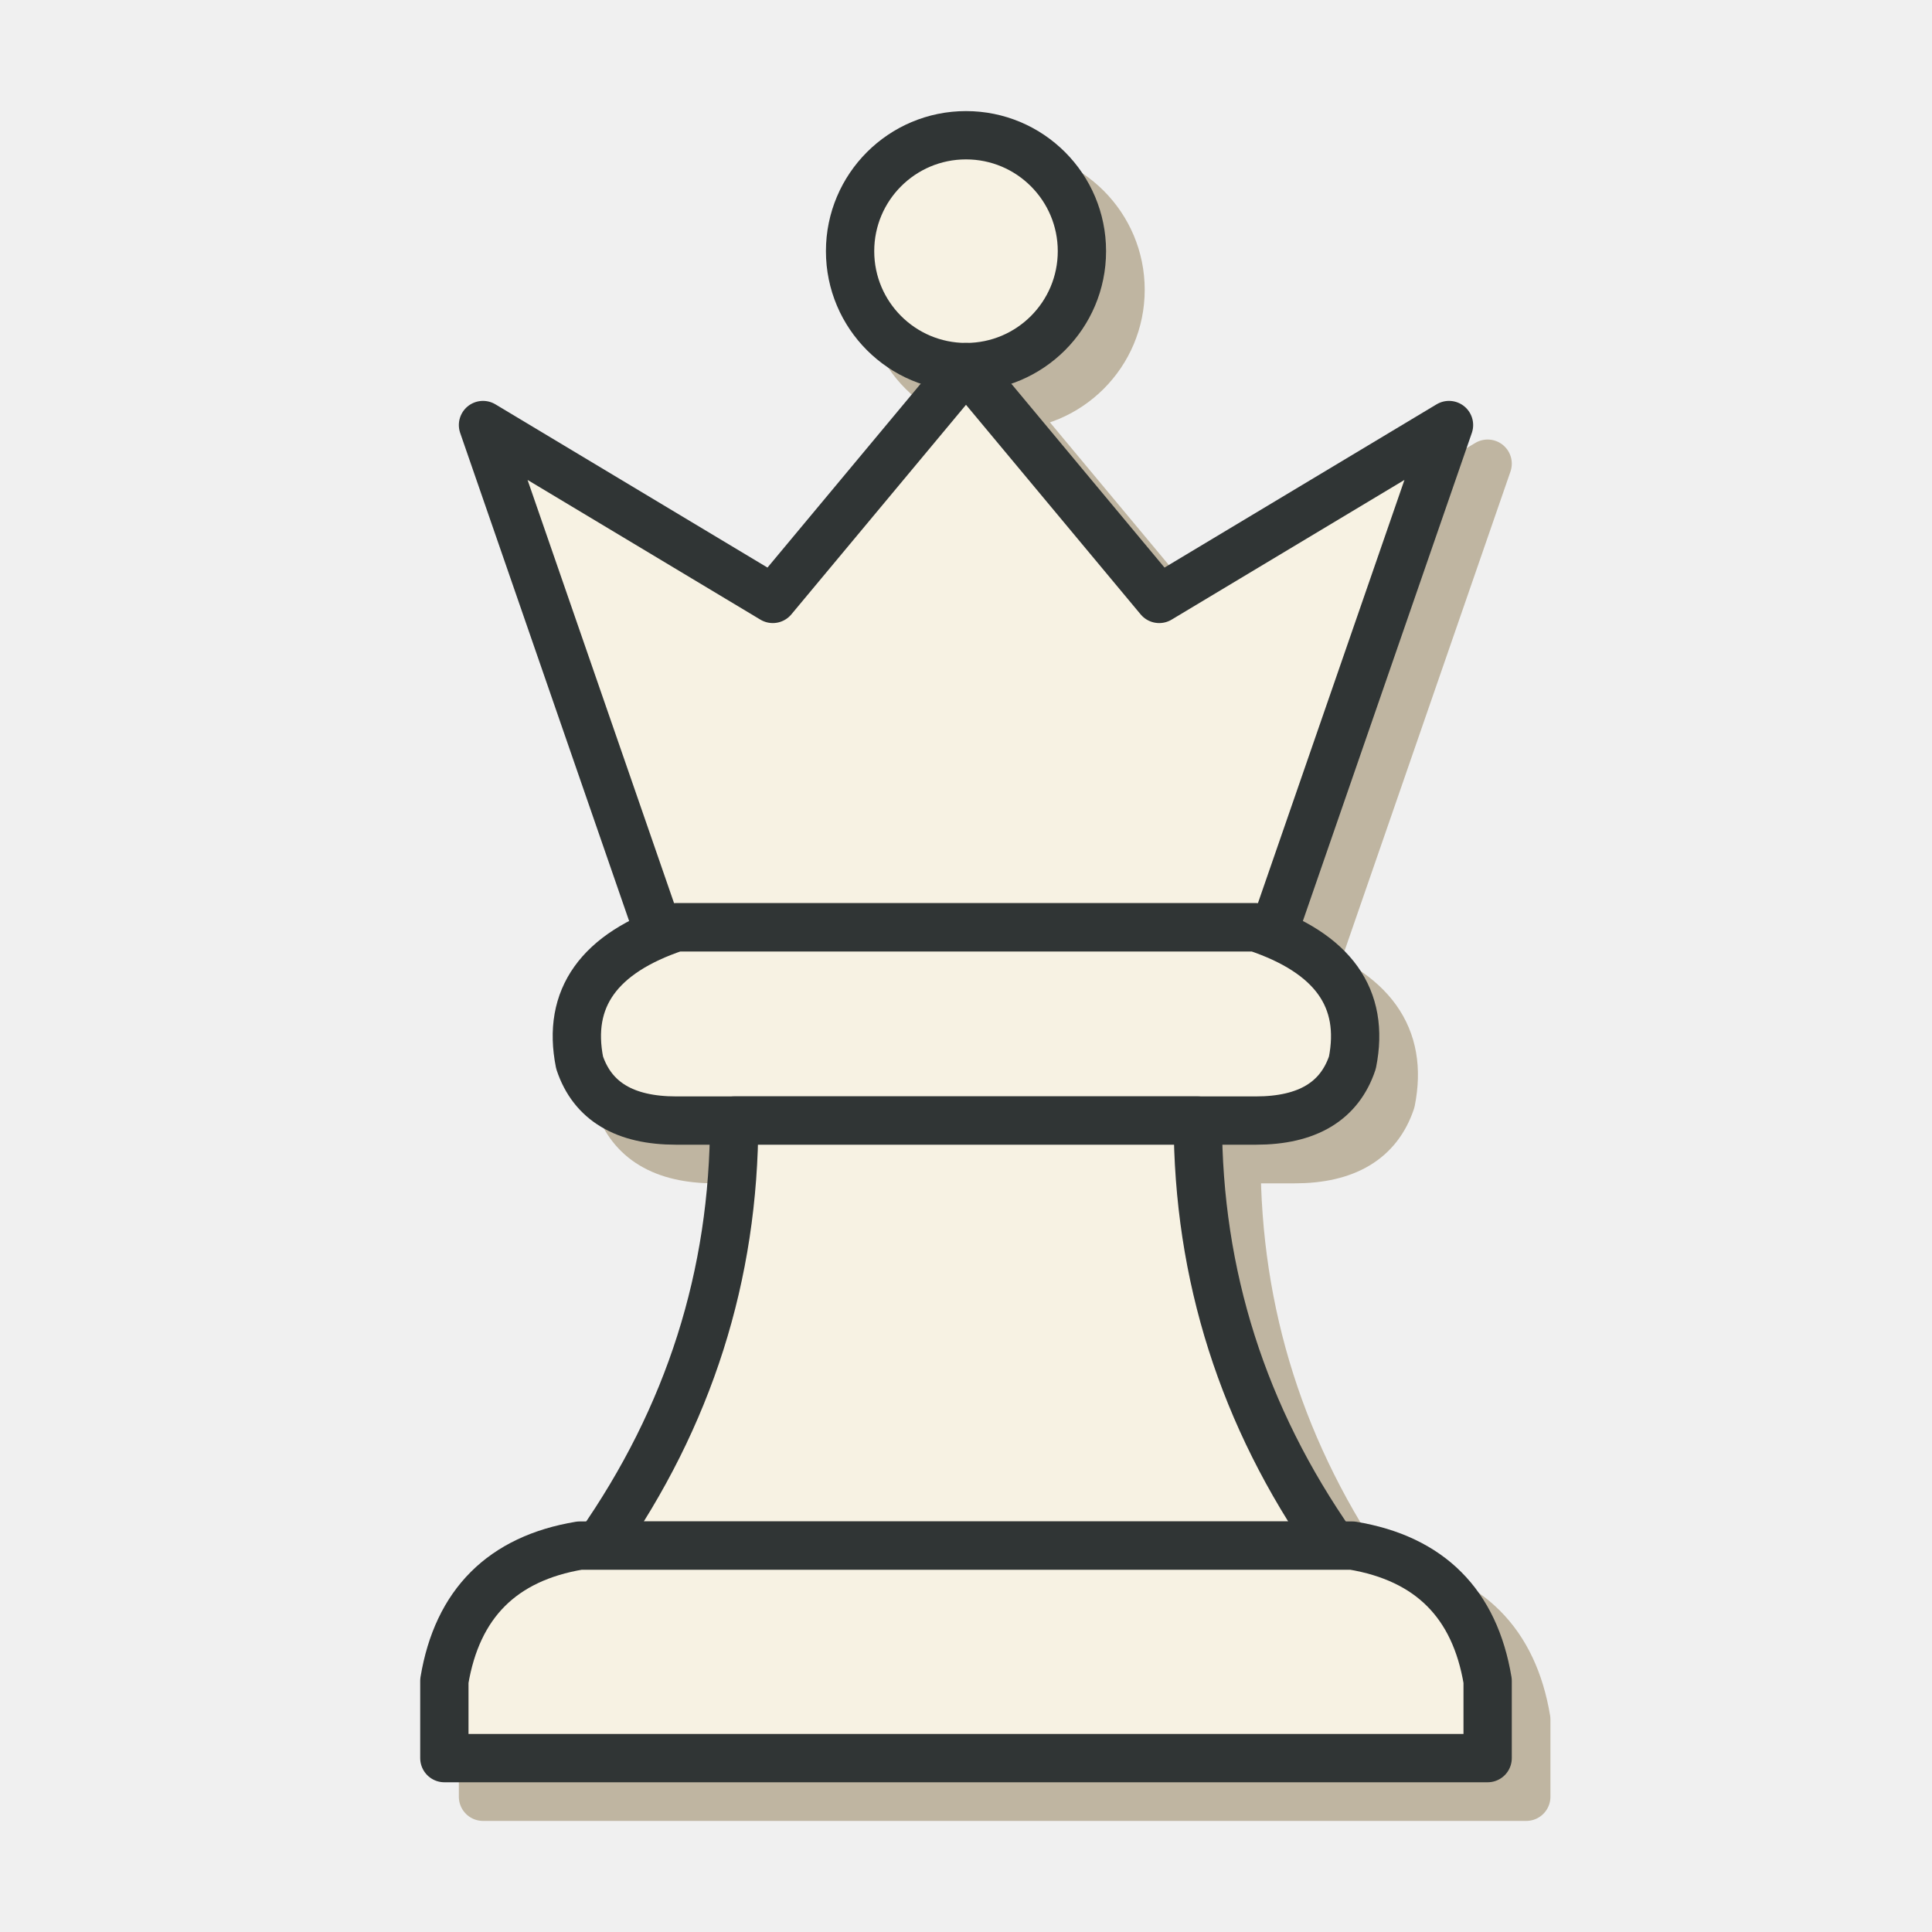
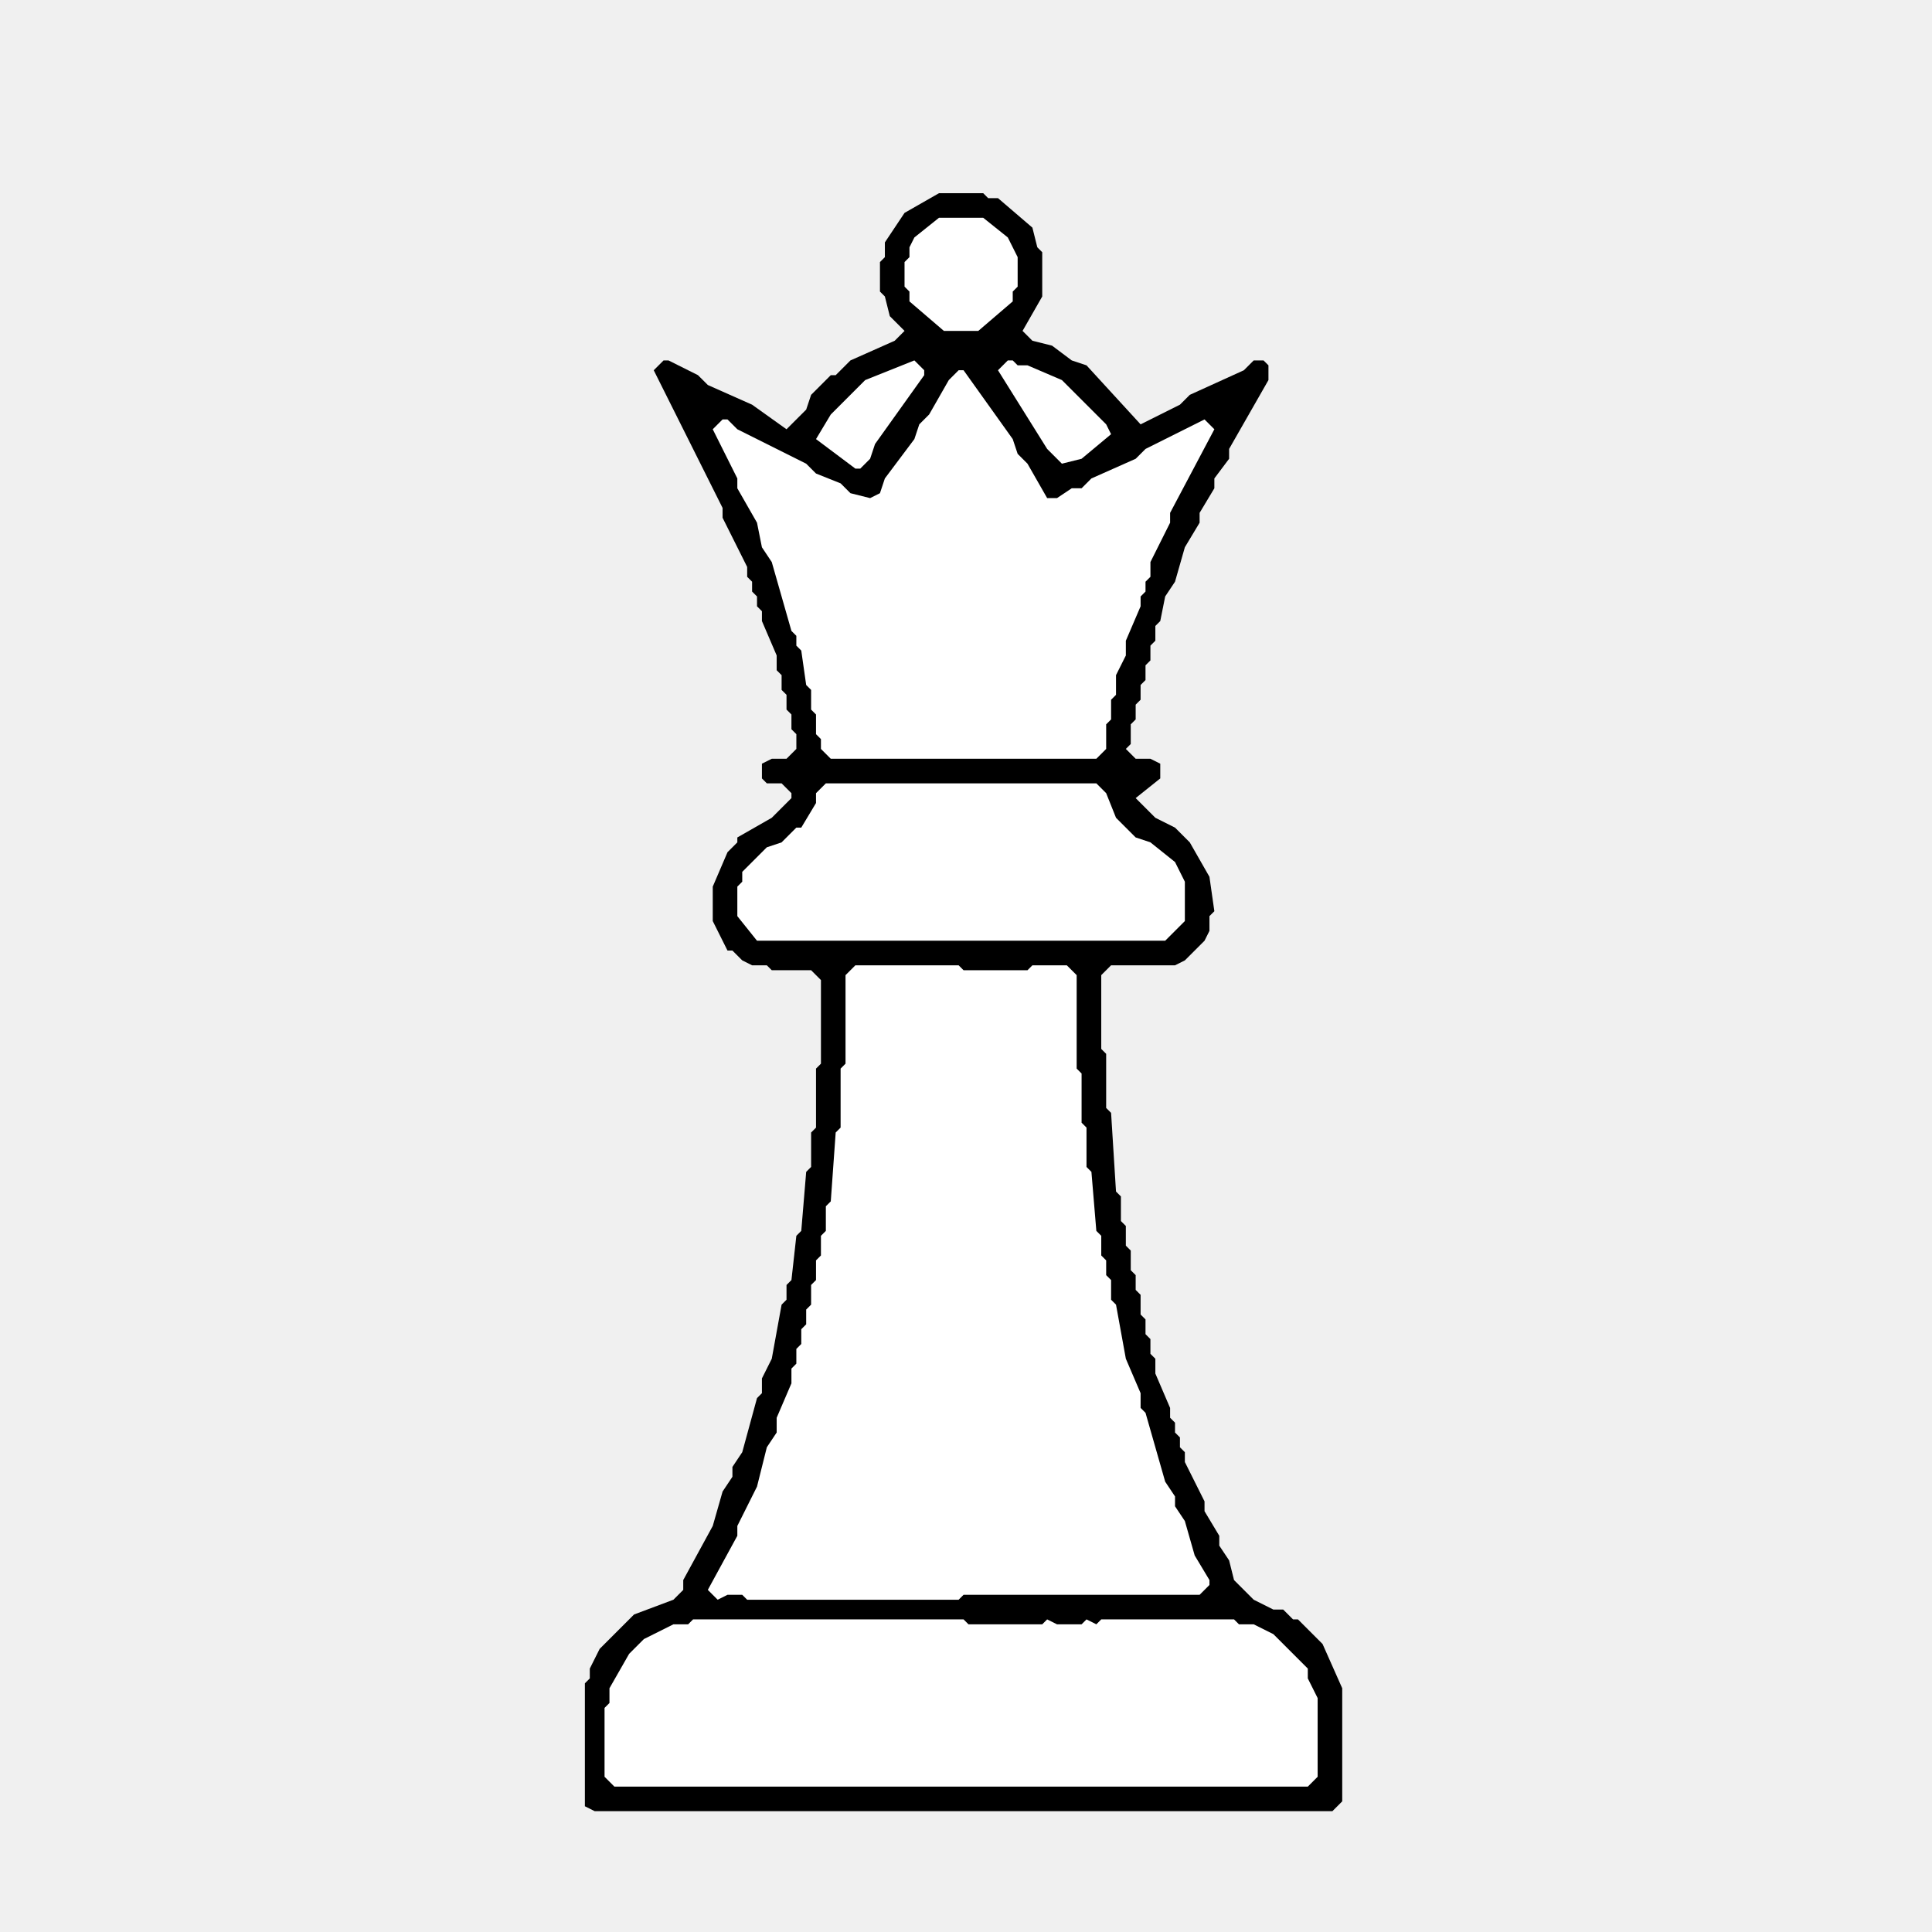
- <svg xmlns="http://www.w3.org/2000/svg" viewBox="0 0 100 100">
-   <g transform="translate(2 2)" fill="#bfb5a1" stroke="#bfb5a1" stroke-width="2.5" stroke-linejoin="round" stroke-linecap="round">
-     <circle cx="50" cy="13" r="6" />
-     <path d="M50 19 L40 31 L25 22 L34 48 H66 L75 22 L60 31 Z" />
-     <path d="M35 48 Q29 50 30 55 Q31 58 35 58 H65 Q69 58 70 55 Q71 50 65 48 Z" />
-     <path d="M38 58 Q38 70 31 80 H69 Q62 70 62 58 Z" />
-     <path d="M30 80 Q24 81 23 87 V91 H77 V87 Q76 81 70 80 Z" />
-   </g>
-   <g fill="#f7f2e3" stroke="#303535" stroke-width="2.5" stroke-linejoin="round" stroke-linecap="round">
-     <circle cx="50" cy="13" r="6" />
-     <path d="M50 19 L40 31 L25 22 L34 48 H66 L75 22 L60 31 Z" />
-     <path d="M35 48 Q29 50 30 55 Q31 58 35 58 H65 Q69 58 70 55 Q71 50 65 48 Z" />
-     <path d="M38 58 Q38 70 31 80 H69 Q62 70 62 58 Z" />
-     <path d="M30 80 Q24 81 23 87 V91 H77 V87 Q76 81 70 80 Z" />
+ <svg xmlns="http://www.w3.org/2000/svg" style="color-scheme:light only" viewBox="0 0 100 100">
+   <g transform="translate(27.473 -0.691) scale(0.25455)">
+     <path fill="#fff" d="M83,42 76,46 72,52 72,55 71,56 71,62 72,63 73,67 76,70 74,72 65,76 62,79 61,79 57,83 56,86 52,90 45,85 36,81 34,79 28,76 27,76 25,78 39,106 39,108 44,118 44,120 45,121 45,123 46,124 46,126 47,127 47,129 50,136 50,139 51,140 51,143 52,144 52,147 53,148 53,151 54,152 54,155 52,157 49,157 47,158 47,161 48,162 51,162 53,164 53,165 49,169 42,173 42,174 40,176 37,183 37,190 40,196 41,196 43,198 45,199 48,199 49,200 57,200 59,202 59,219 58,220 58,232 57,233 57,240 56,241 55,253 54,254 53,263 52,264 52,267 51,268 49,279 47,283 47,286 46,287 43,298 41,301 41,303 39,306 37,313 31,324 31,326 29,328 21,331 14,338 12,342 12,344 11,345 11,370 13,371 163,371 165,369 165,346 161,337 156,332 155,332 153,330 151,330 147,328 143,324 142,320 140,317 140,315 137,310 137,308 133,300 133,298 132,297 132,295 131,294 131,292 130,291 130,289 127,282 127,279 126,278 126,275 125,274 125,271 124,270 124,266 123,265 123,262 122,261 122,257 121,256 121,252 120,251 120,246 119,245 118,229 117,228 117,217 116,216 116,201 118,199 131,199 133,198 137,194 138,192 138,189 139,188 138,181 134,174 131,171 127,169 123,165 128,161 128,158 126,157 123,157 121,155 122,154 122,150 123,149 123,146 124,145 124,142 125,141 125,138 126,137 126,134 127,133 127,130 128,129 129,124 131,121 133,114 136,109 136,107 139,102 139,100 142,96 142,94 150,80 150,77 149,76 147,76 145,78 134,83 132,85 124,89 113,77 110,76 106,73 102,72 100,70 104,63 104,54 103,53 102,49 95,43 93,43 92,42Z" />
+     <path fill="#000" fill-rule="evenodd" d="M83,42 76,46 72,52 72,55 71,56 71,62 72,63 73,67 76,70 74,72 65,76 62,79 61,79 57,83 56,86 52,90 45,85 36,81 34,79 28,76 27,76 25,78 39,106 39,108 44,118 44,120 45,121 45,123 46,124 46,126 47,127 47,129 50,136 50,139 51,140 51,143 52,144 52,147 53,148 53,151 54,152 54,155 52,157 49,157 47,158 47,161 48,162 51,162 53,164 53,165 49,169 42,173 42,174 40,176 37,183 37,190 40,196 41,196 43,198 45,199 48,199 49,200 57,200 59,202 59,219 58,220 58,232 57,233 57,240 56,241 55,253 54,254 53,263 52,264 52,267 51,268 49,279 47,283 47,286 46,287 43,298 41,301 41,303 39,306 37,313 31,324 31,326 29,328 21,331 14,338 12,342 12,344 11,345 11,370 13,371 163,371 165,369 165,346 161,337 156,332 155,332 153,330 151,330 147,328 143,324 142,320 140,317 140,315 137,310 137,308 133,300 133,298 132,297 132,295 131,294 131,292 130,291 130,289 127,282 127,279 126,278 126,275 125,274 125,271 124,270 124,266 123,265 123,262 122,261 122,257 121,256 121,252 120,251 120,246 119,245 118,229 117,228 117,217 116,216 116,201 118,199 131,199 133,198 137,194 138,192 138,189 139,188 138,181 134,174 131,171 127,169 123,165 128,161 128,158 126,157 123,157 121,155 122,154 122,150 123,149 123,146 124,145 124,142 125,141 125,138 126,137 126,134 127,133 127,130 128,129 129,124 131,121 133,114 136,109 136,107 139,102 139,100 142,96 142,94 150,80 150,77 149,76 147,76 145,78 134,83 132,85 124,89 113,77 110,76 106,73 102,72 100,70 104,63 104,54 103,53 102,49 95,43 93,43 92,42ZM15,350 16,349 16,346 20,339 23,336 29,333 32,333 33,332 88,332 89,333 104,333 105,332 107,333 112,333 113,332 115,333 116,332 143,332 144,333 147,333 151,335 158,342 158,344 160,348 160,364 158,366 17,366 15,364ZM66,199 87,199 88,200 101,200 102,199 109,199 111,201 111,220 112,221 112,231 113,232 113,240 114,241 115,253 116,254 116,258 117,259 117,262 118,263 118,267 119,268 121,279 124,286 124,289 125,290 129,304 131,307 131,309 133,312 135,319 138,324 138,325 136,327 88,327 87,328 44,328 43,327 40,327 38,328 36,326 42,315 42,313 46,305 48,297 50,294 50,291 53,284 53,281 54,280 54,277 55,276 55,273 56,272 56,269 57,268 57,264 58,263 58,259 59,258 59,254 60,253 60,248 61,247 62,233 63,232 63,220 64,219 64,201ZM42,183 43,182 43,180 48,175 51,174 54,171 55,171 58,166 58,164 60,162 115,162 117,164 119,169 123,173 126,174 131,178 133,182 133,190 129,194 46,194 42,189ZM37,90 39,88 40,88 42,90 56,97 58,99 63,101 65,103 69,104 71,103 72,100 78,92 79,89 81,87 85,80 87,78 88,78 98,92 99,95 101,97 105,104 107,104 110,102 112,102 114,100 123,96 125,94 137,88 139,90 130,107 130,109 126,117 126,120 125,121 125,123 124,124 124,126 121,133 121,136 119,140 119,144 118,145 118,149 117,150 117,155 115,157 61,157 59,155 59,153 58,152 58,148 57,147 57,143 56,142 55,135 54,134 54,132 53,131 49,117 47,114 46,109 42,102 42,100ZM95,78 97,76 98,76 99,77 101,77 108,80 117,89 118,91 112,96 108,97 105,94ZM80,78 80,79 70,93 69,96 67,98 66,98 58,92 61,87 68,80 78,76ZM83,47 92,47 97,51 99,55 99,61 98,62 98,64 91,70 84,70 77,64 77,62 76,61 76,56 77,55 77,53 78,51Z" />
  </g>
</svg>
